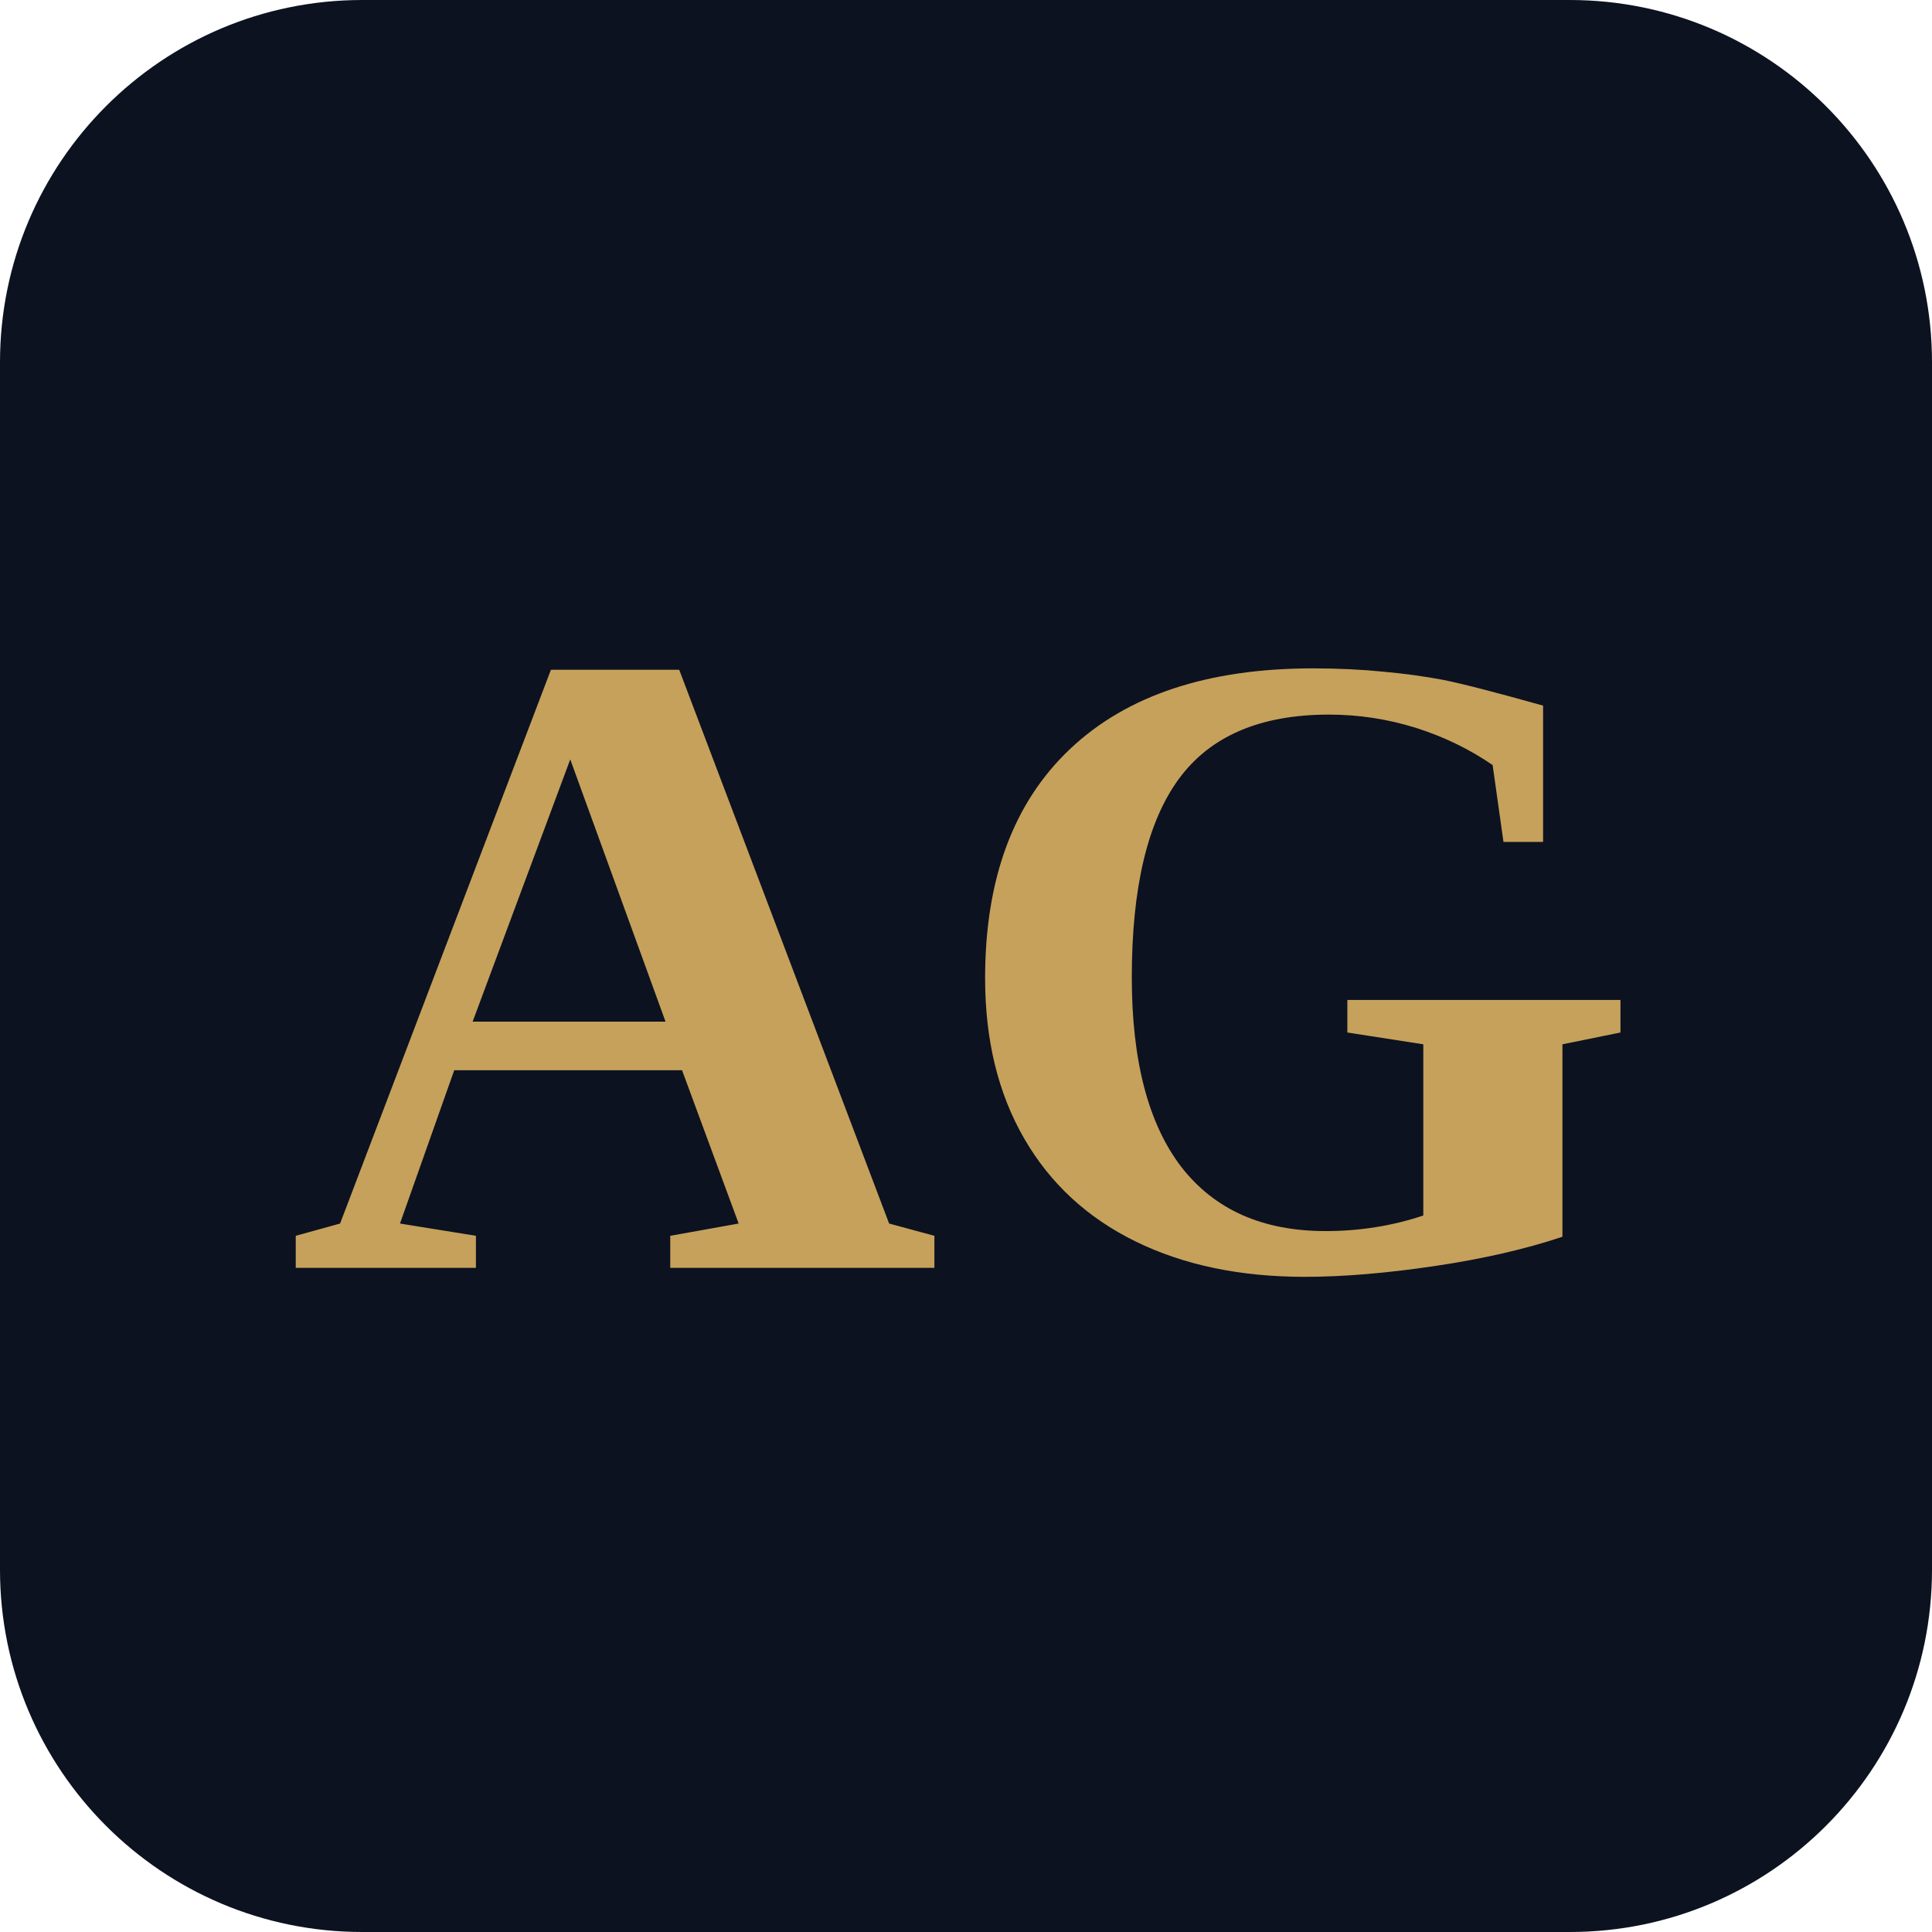
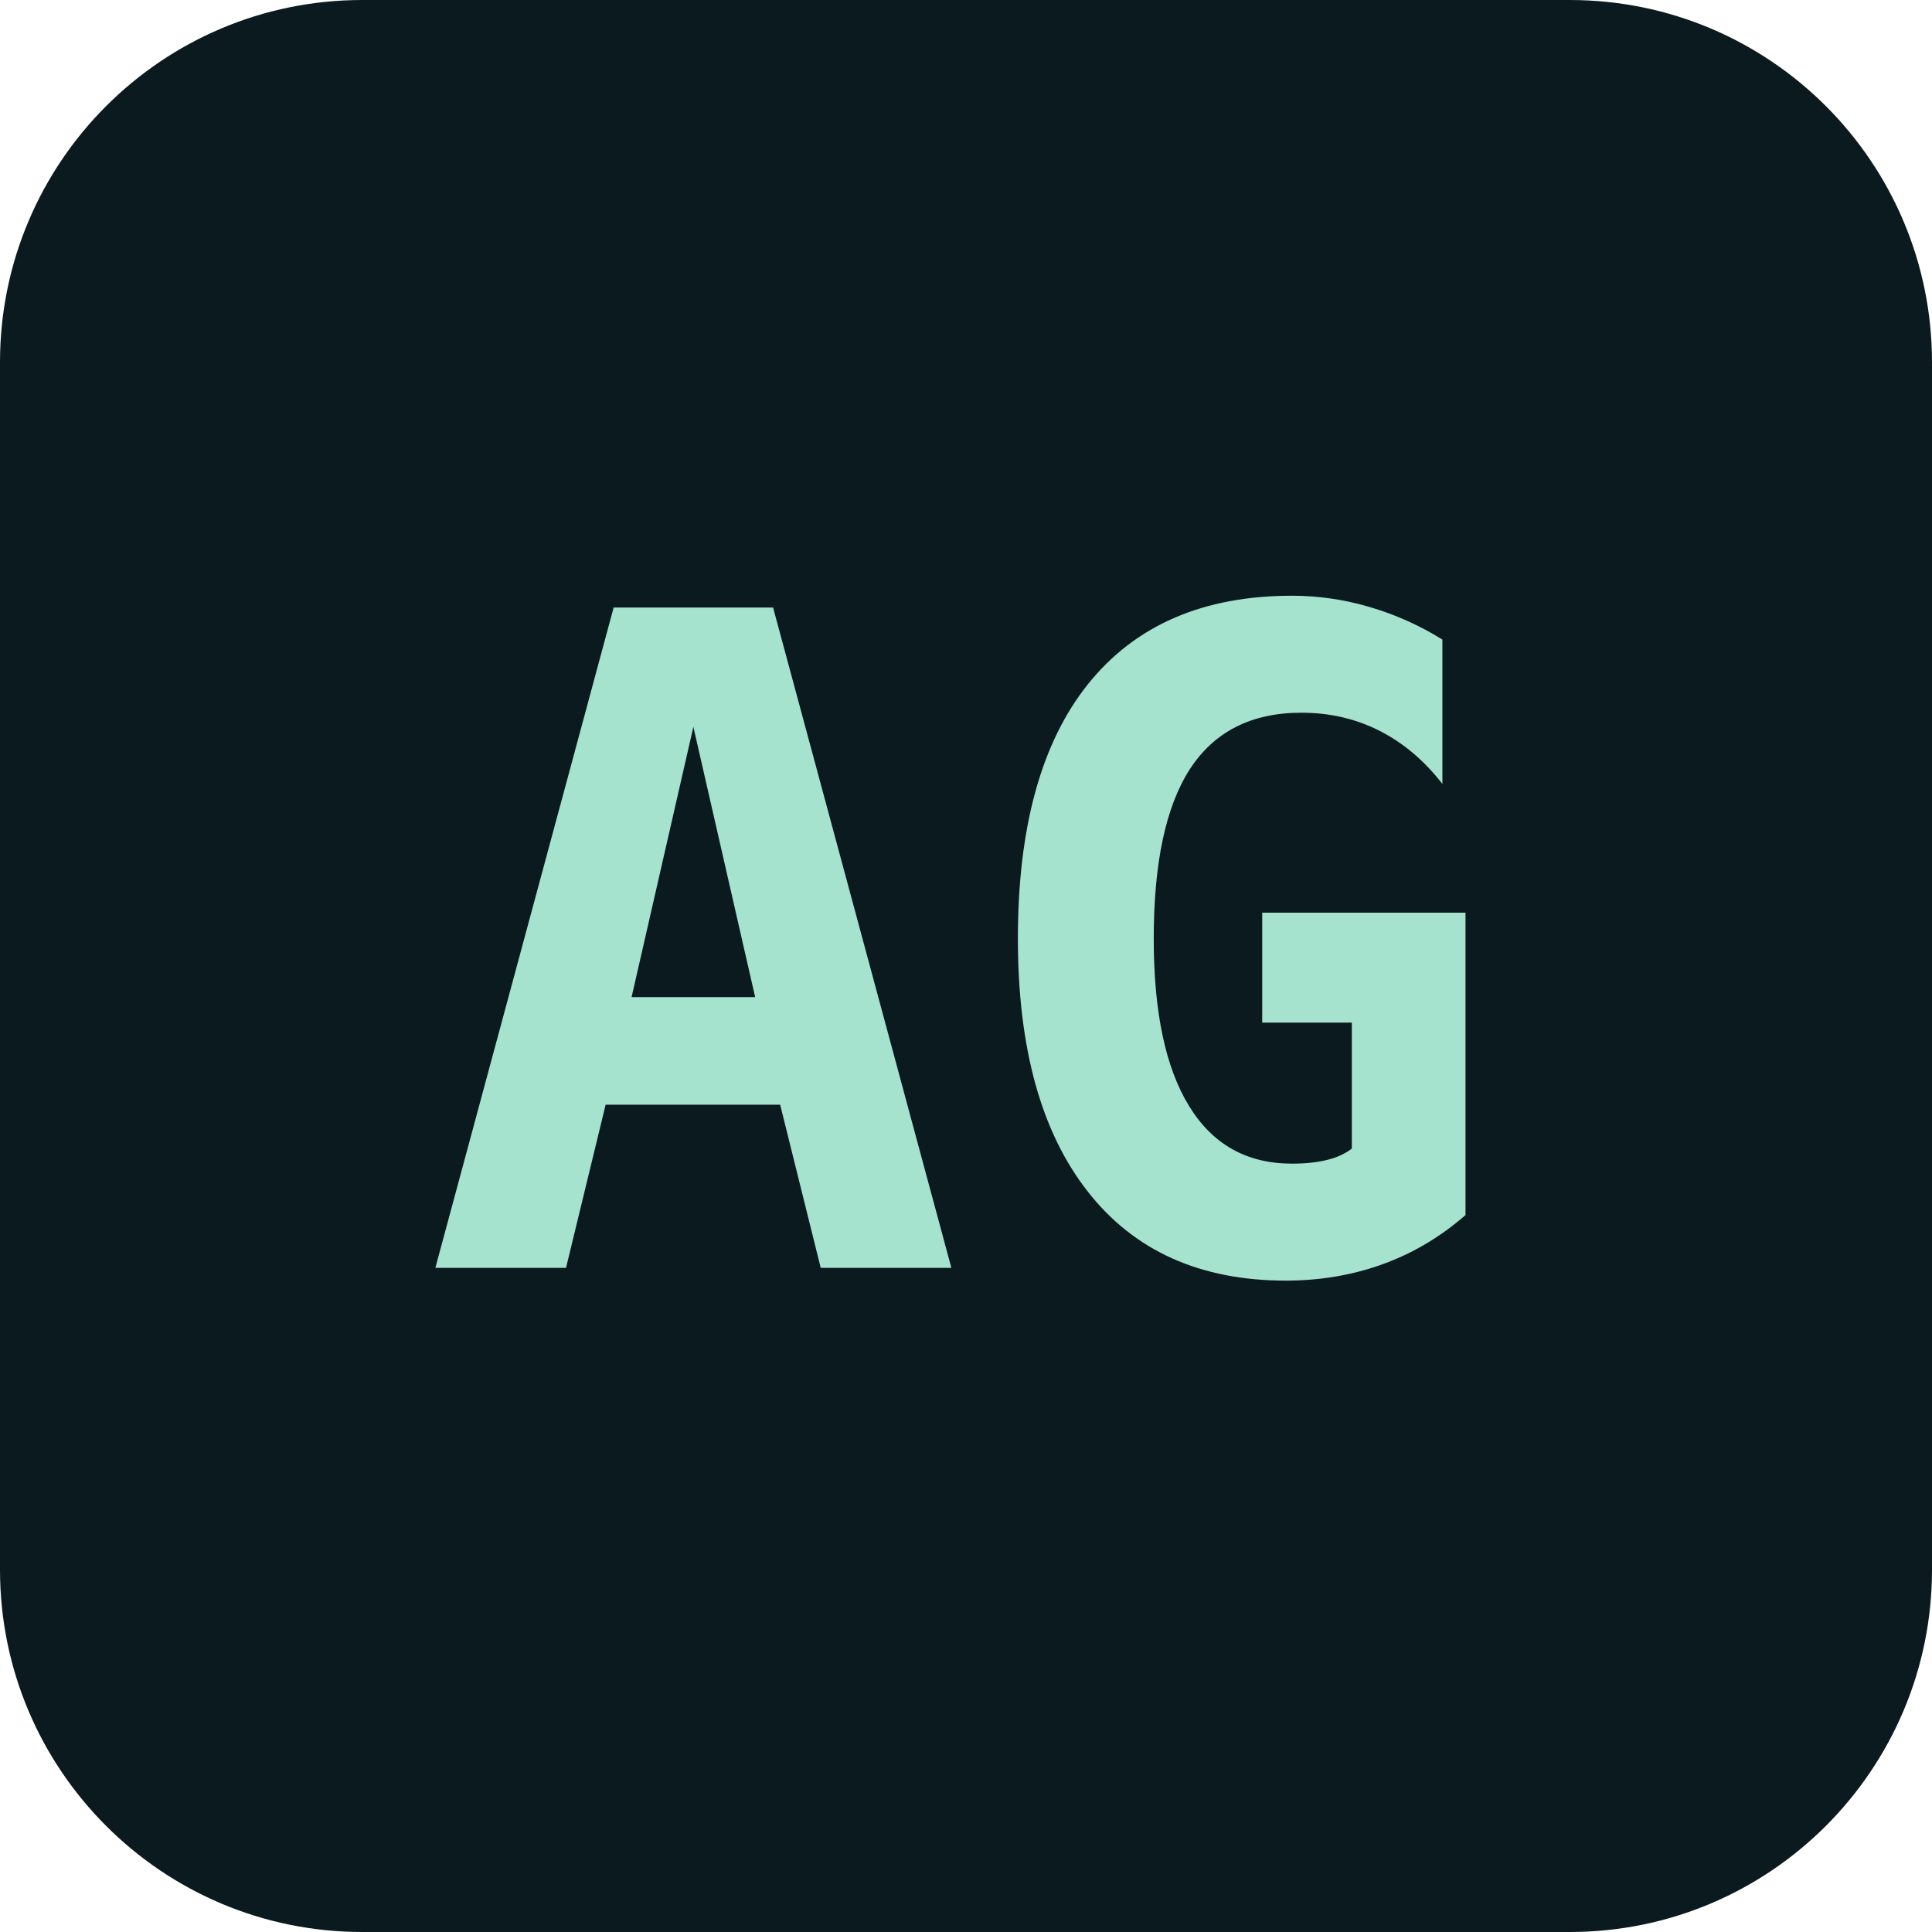
<svg xmlns="http://www.w3.org/2000/svg" viewBox="0 0 64 64">
-   <rect width="64" height="64" rx="12" fill="#0c1220" />
-   <text x="32" y="42" font-family="Georgia, 'Times New Roman', serif" font-size="30" font-weight="600" fill="#c6a15b" text-anchor="middle">AG</text>
+   <rect width="64" height="64" rx="12" fill="#0b1a1f" />
+   <text x="32" y="42" font-family="Menlo, Consolas, monospace" font-size="30" font-weight="600" fill="#a6e3cf" text-anchor="middle">AG</text>
</svg>
